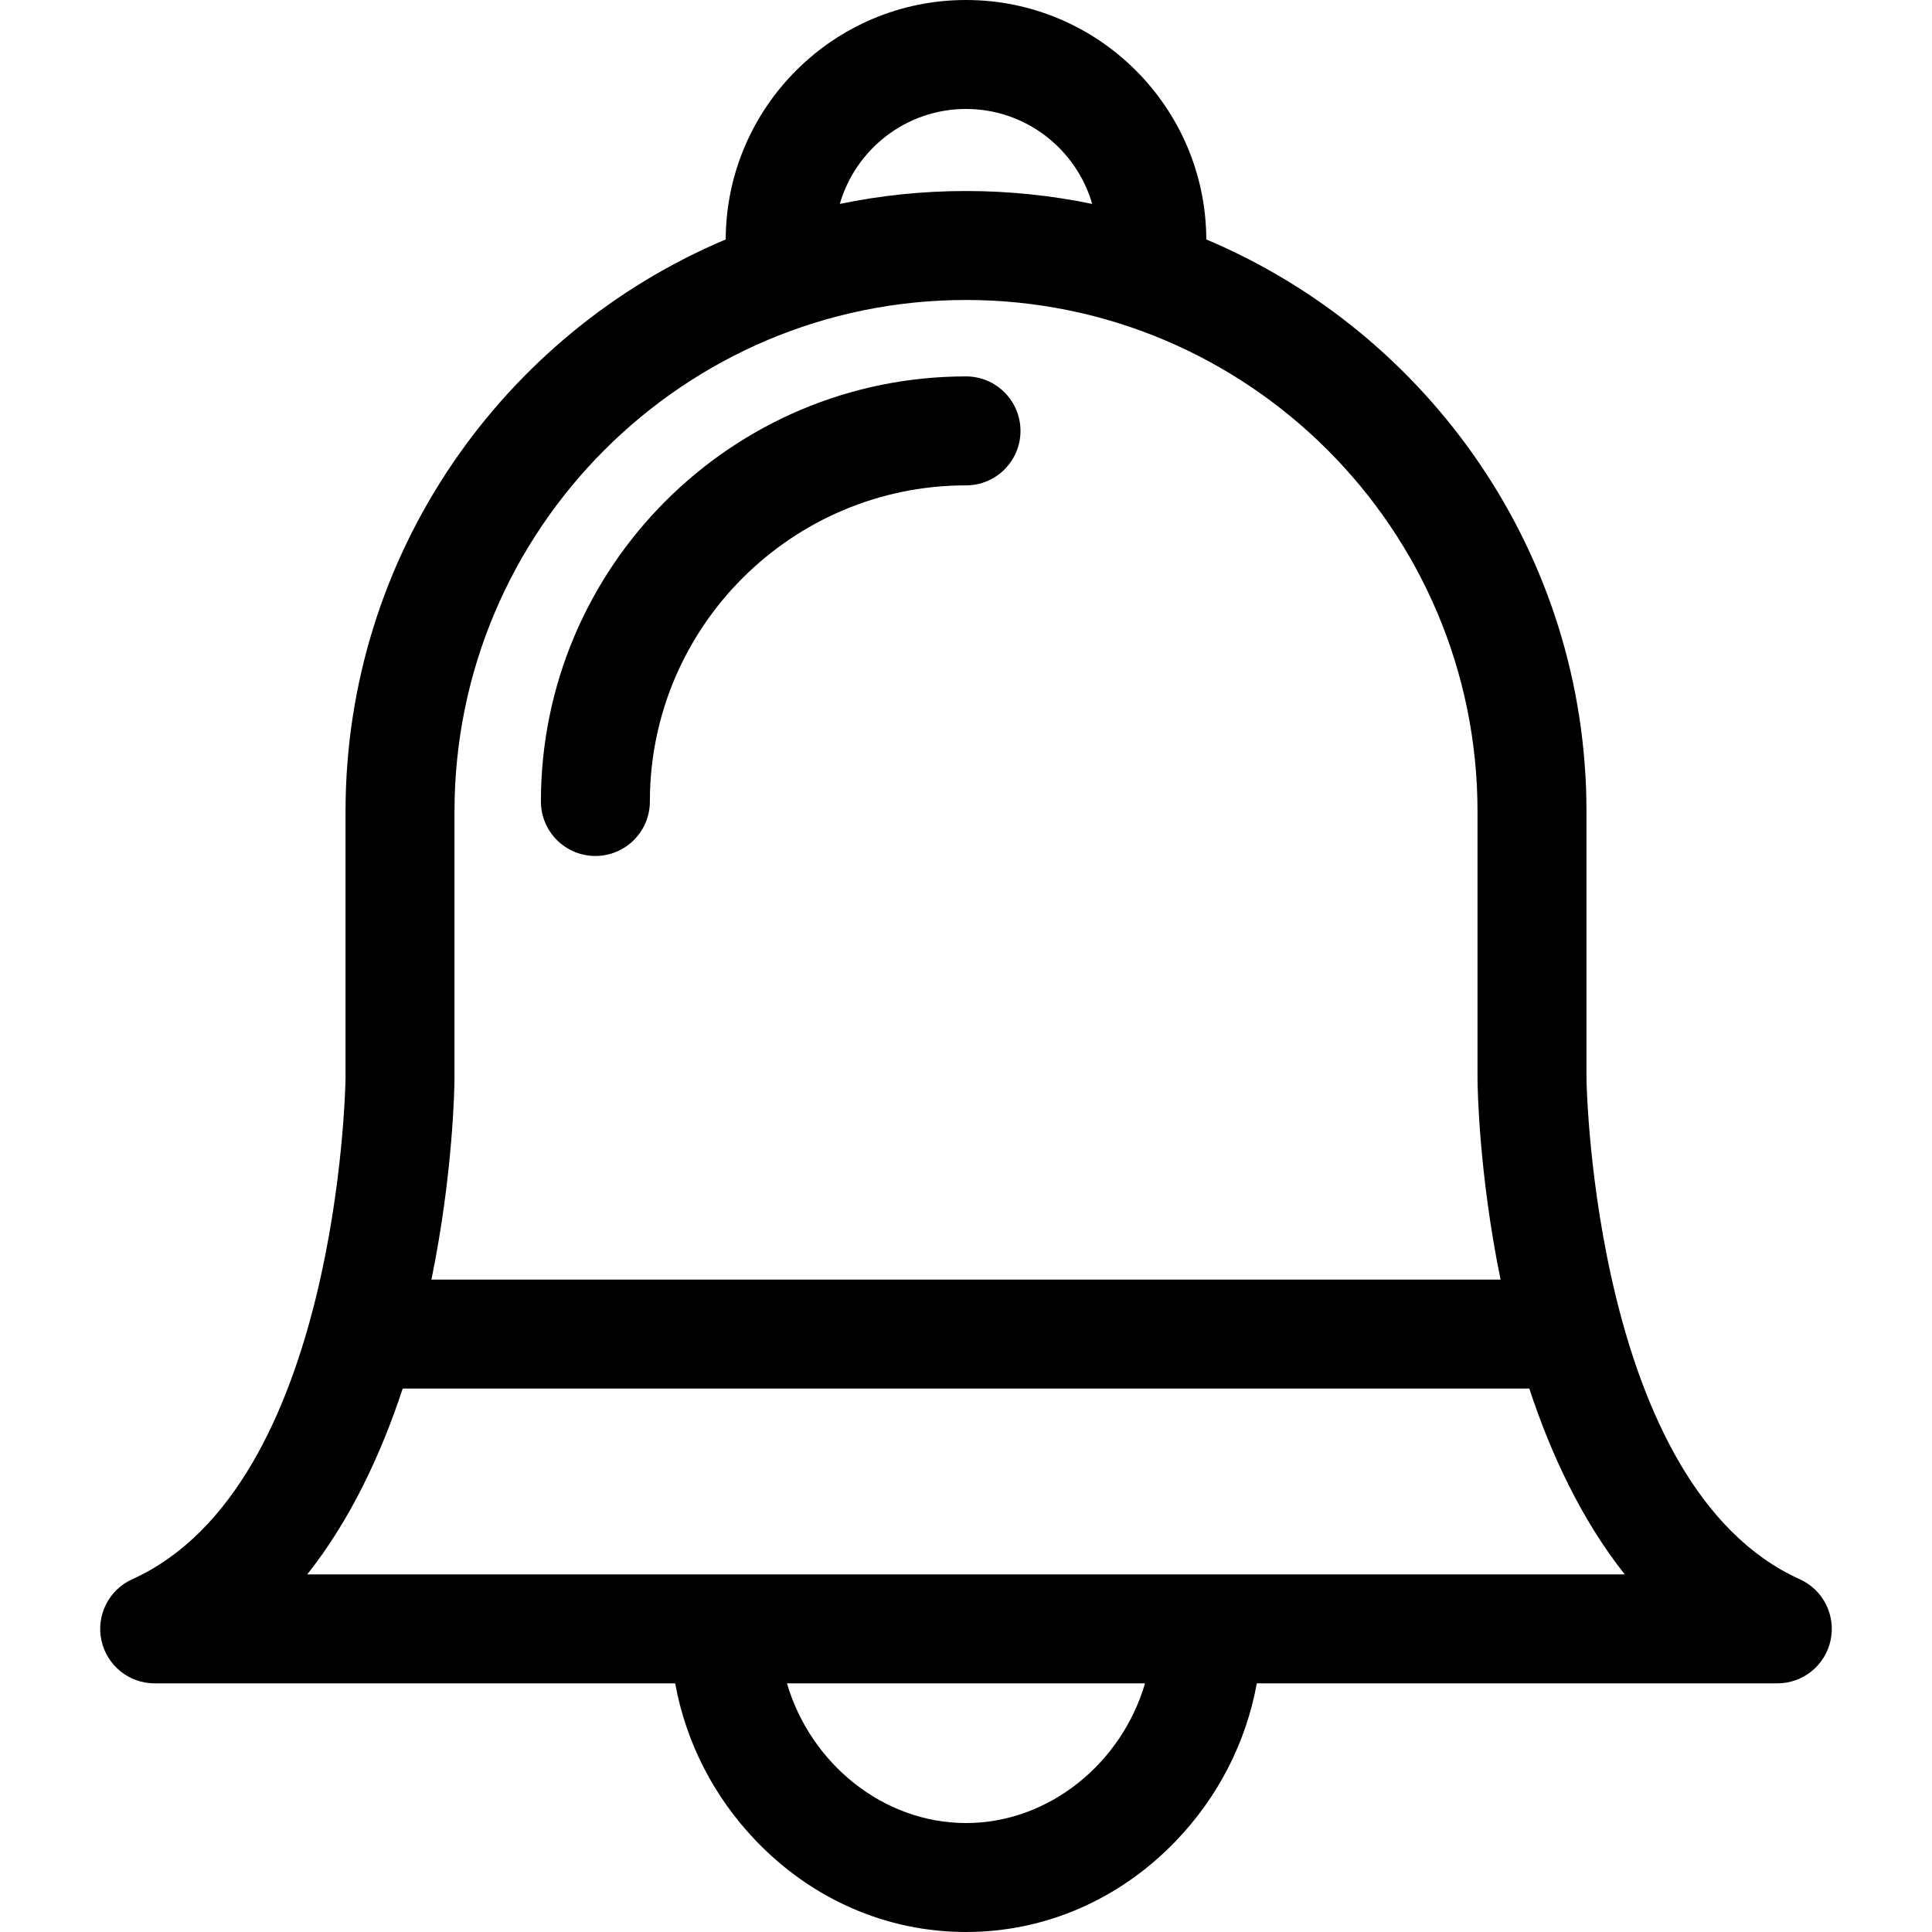
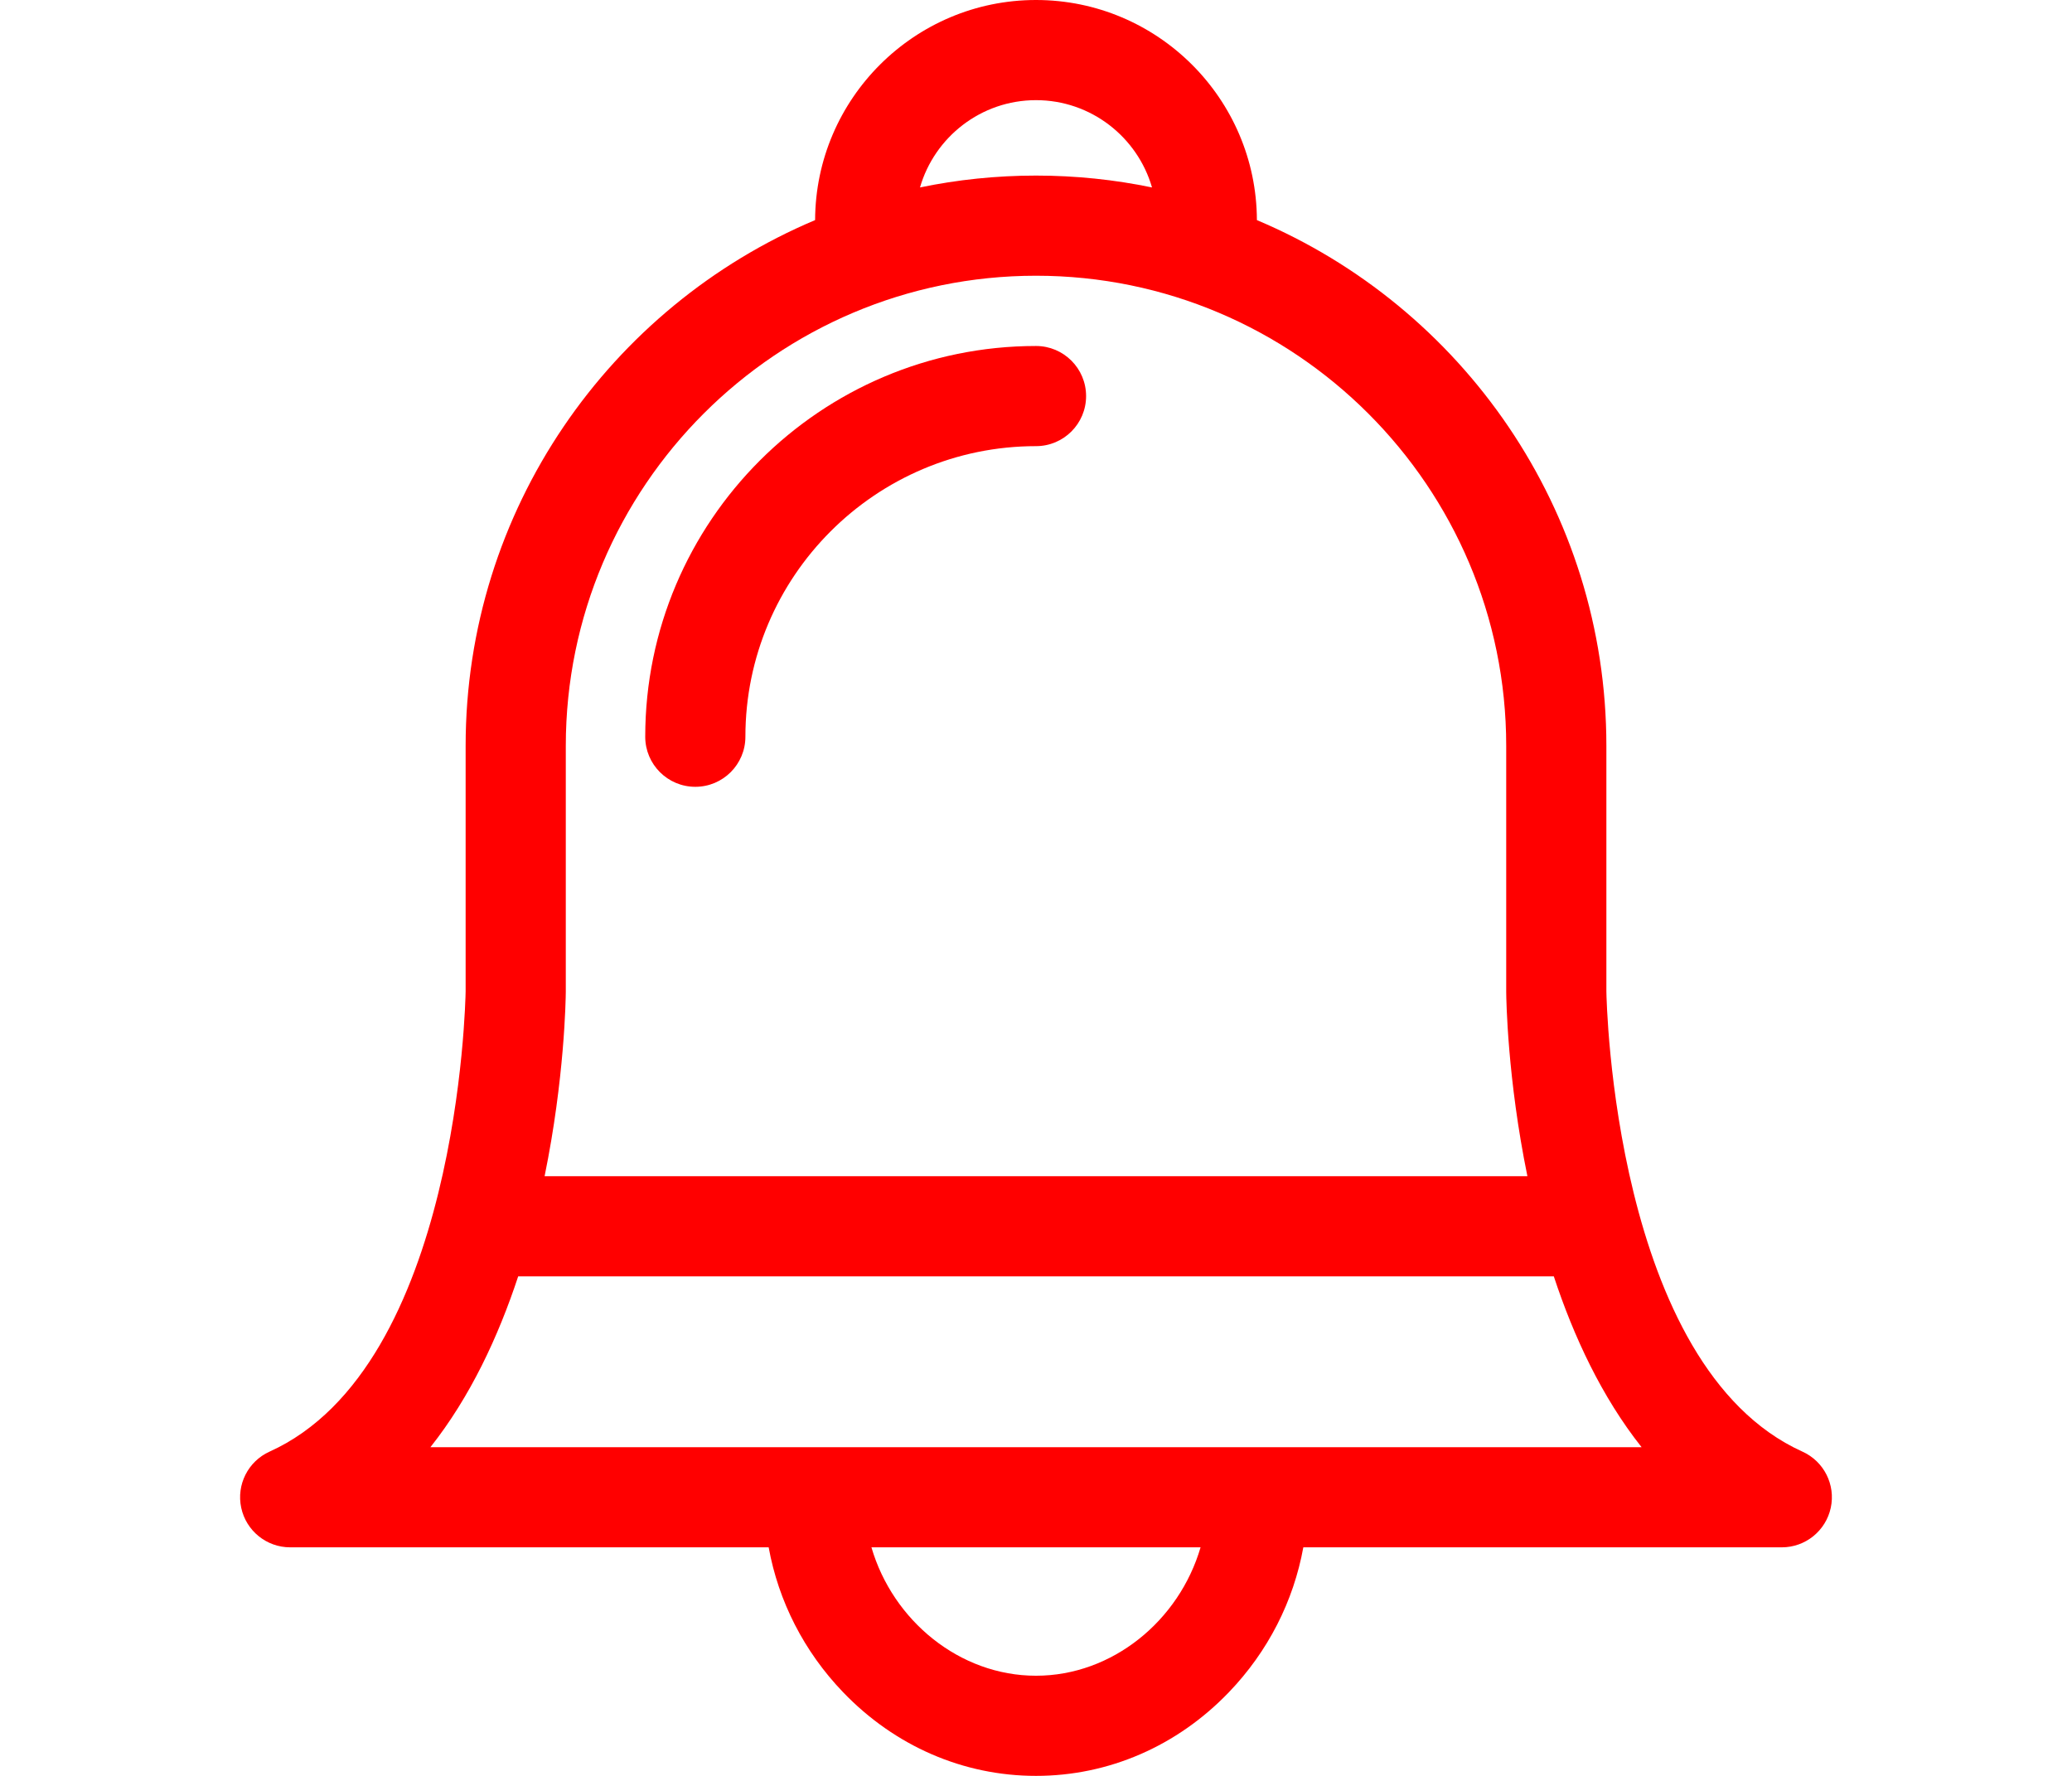
- <svg xmlns="http://www.w3.org/2000/svg" fill="#000000" height="800px" width="800px" version="1.1" id="Capa_1" viewBox="0 0 611.999 611.999" xml:space="preserve">
+ <svg xmlns="http://www.w3.org/2000/svg" fill="red" width="21" height="18" version="1.1" id="Capa_1" viewBox="0 0 611.999 611.999" xml:space="preserve">
  <g>
    <g>
      <g>
        <path d="M570.107,500.254c-65.037-29.371-67.511-155.441-67.559-158.622v-84.578c0-81.402-49.742-151.399-120.427-181.203     C381.969,34,347.883,0,306.001,0c-41.883,0-75.968,34.002-76.121,75.849c-70.682,29.804-120.425,99.801-120.425,181.203v84.578     c-0.046,3.181-2.522,129.251-67.561,158.622c-7.409,3.347-11.481,11.412-9.768,19.36c1.711,7.949,8.74,13.626,16.871,13.626     h164.88c3.38,18.594,12.172,35.892,25.619,49.903c17.86,18.608,41.479,28.856,66.502,28.856     c25.025,0,48.644-10.248,66.502-28.856c13.449-14.012,22.241-31.311,25.619-49.903h164.88c8.131,0,15.159-5.676,16.872-13.626     C581.586,511.664,577.516,503.6,570.107,500.254z M484.434,439.859c6.837,20.728,16.518,41.544,30.246,58.866H97.32     c13.726-17.32,23.407-38.135,30.244-58.866H484.434z M306.001,34.515c18.945,0,34.963,12.73,39.975,30.082     c-12.912-2.678-26.282-4.09-39.975-4.09s-27.063,1.411-39.975,4.09C271.039,47.246,287.057,34.515,306.001,34.515z      M143.97,341.736v-84.685c0-89.343,72.686-162.029,162.031-162.029s162.031,72.686,162.031,162.029v84.826     c0.023,2.596,0.427,29.879,7.303,63.465H136.663C143.543,371.724,143.949,344.393,143.97,341.736z M306.001,577.485     c-26.341,0-49.33-18.992-56.709-44.246h113.416C355.329,558.493,332.344,577.485,306.001,577.485z" />
        <path d="M306.001,119.235c-74.25,0-134.657,60.405-134.657,134.654c0,9.531,7.727,17.258,17.258,17.258     c9.531,0,17.258-7.727,17.258-17.258c0-55.217,44.923-100.139,100.142-100.139c9.531,0,17.258-7.727,17.258-17.258     C323.259,126.96,315.532,119.235,306.001,119.235z" />
      </g>
    </g>
  </g>
</svg>
